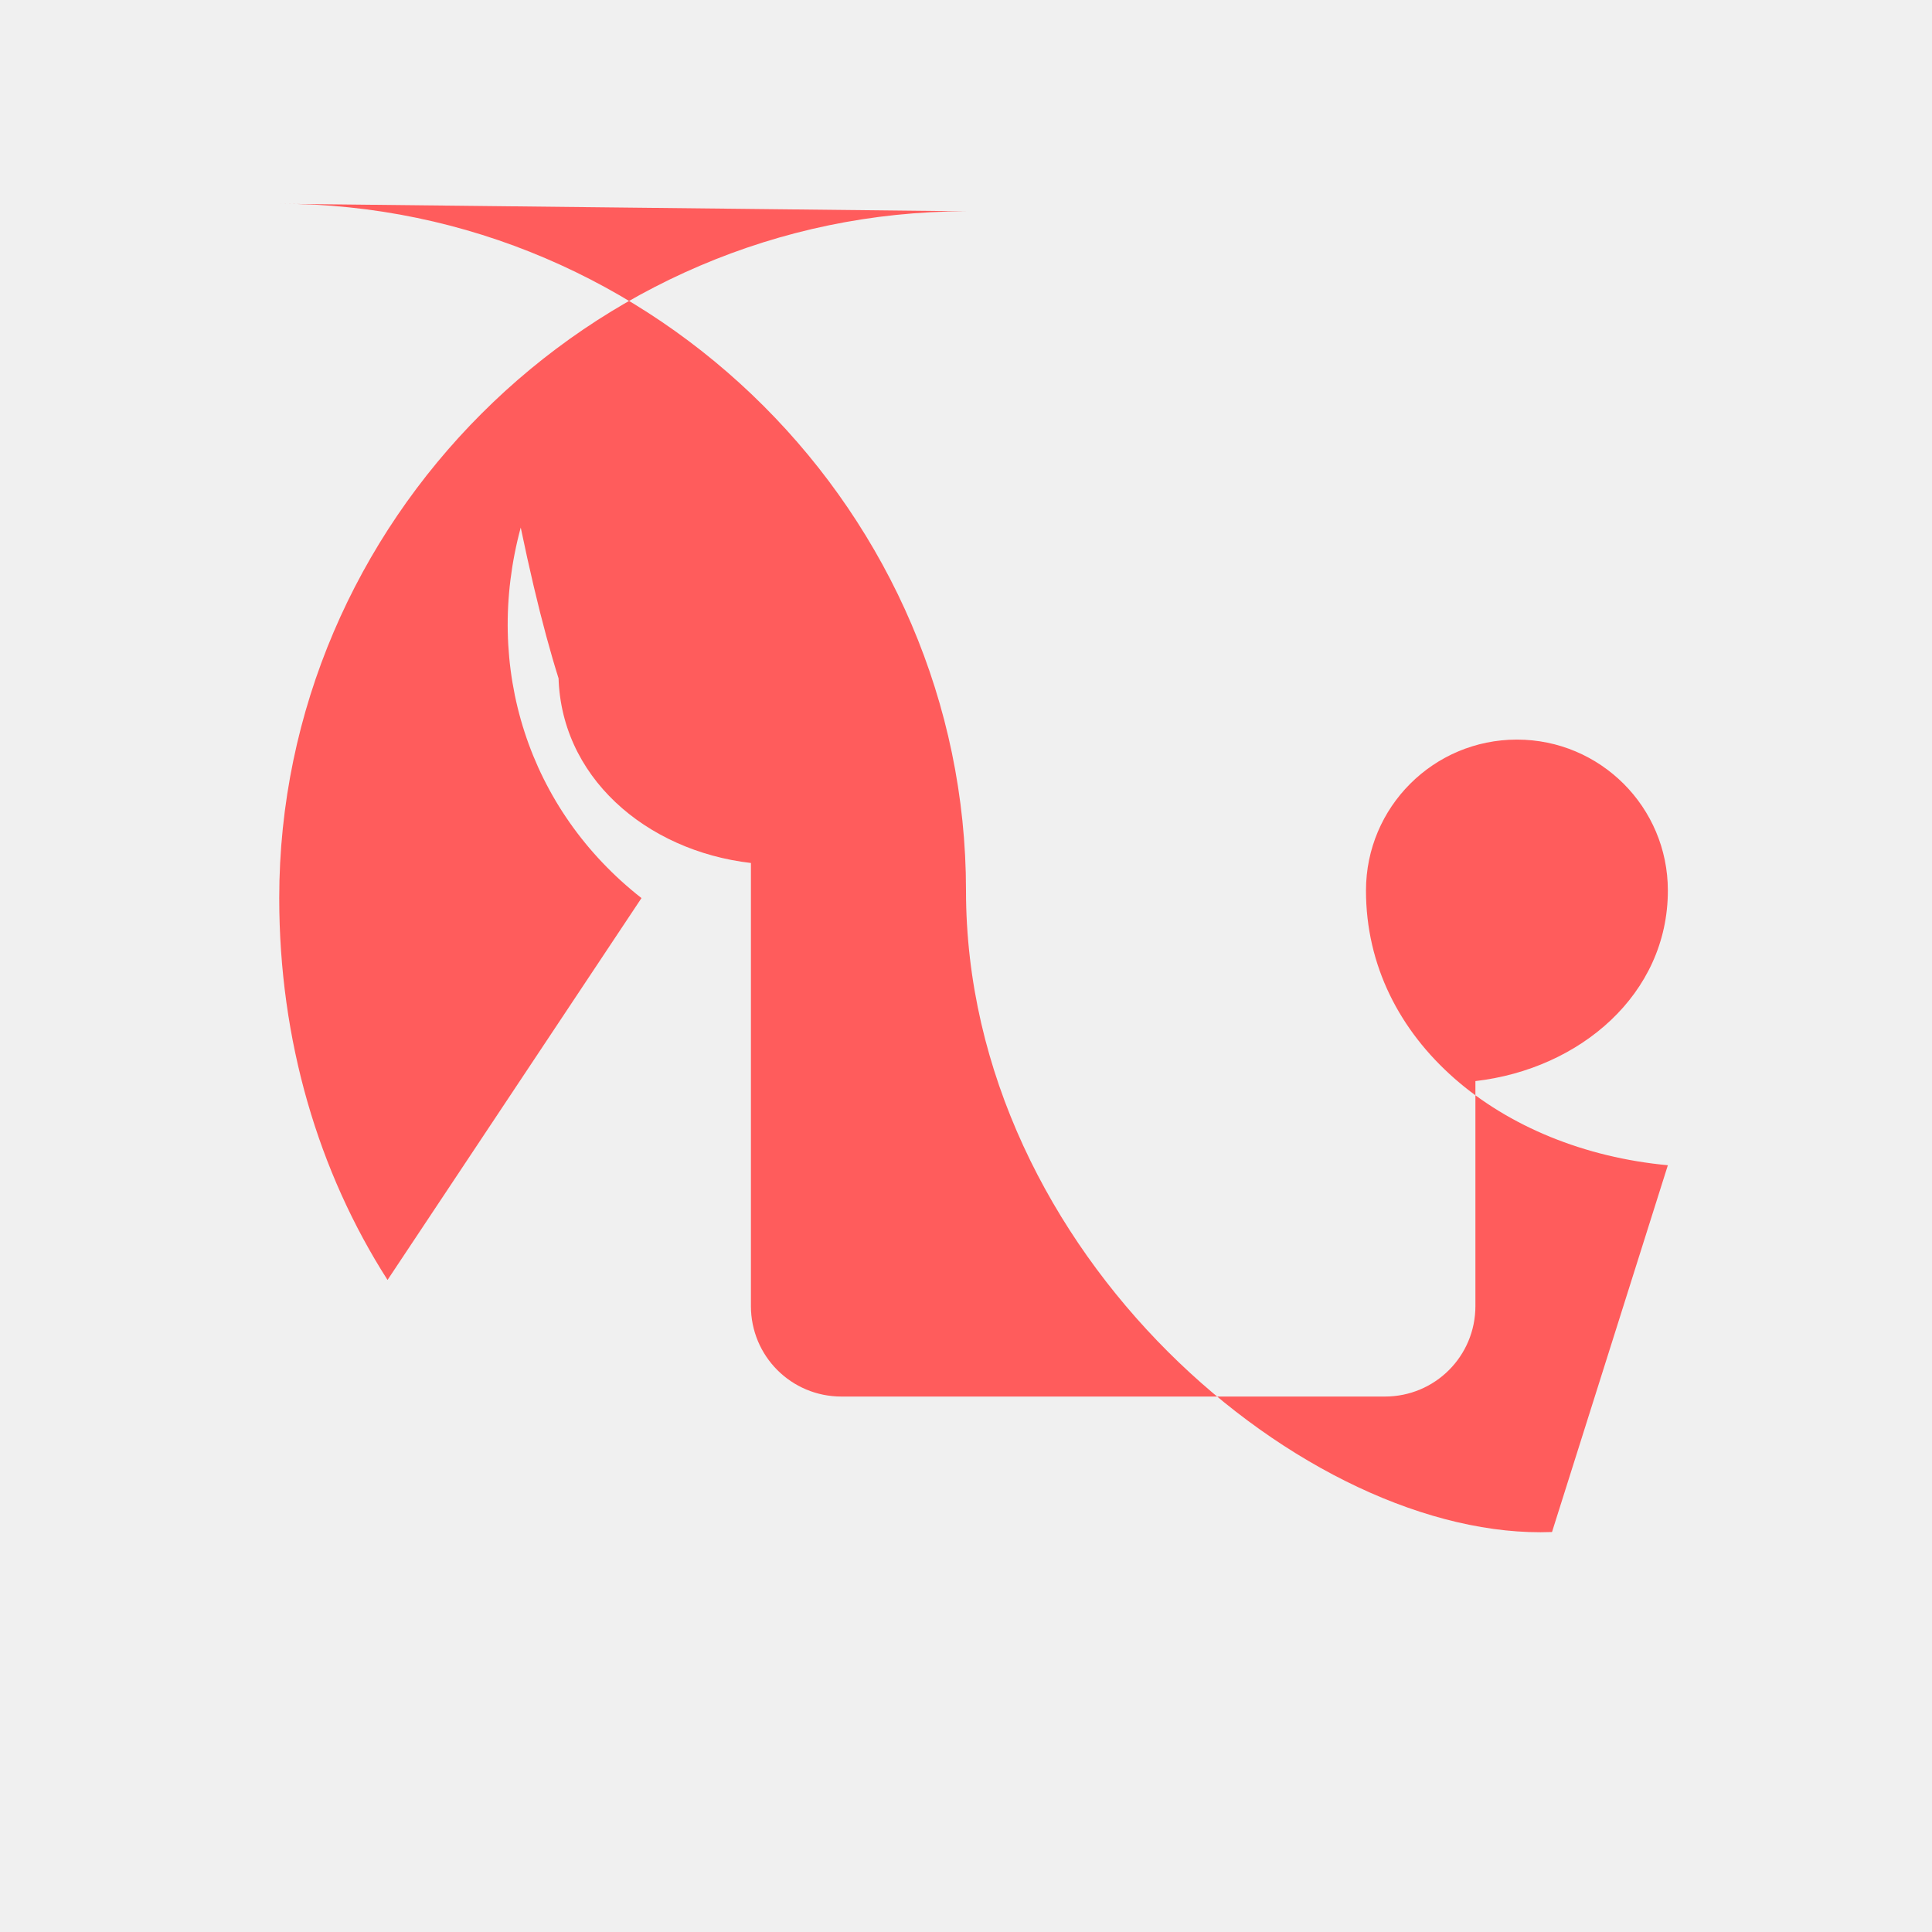
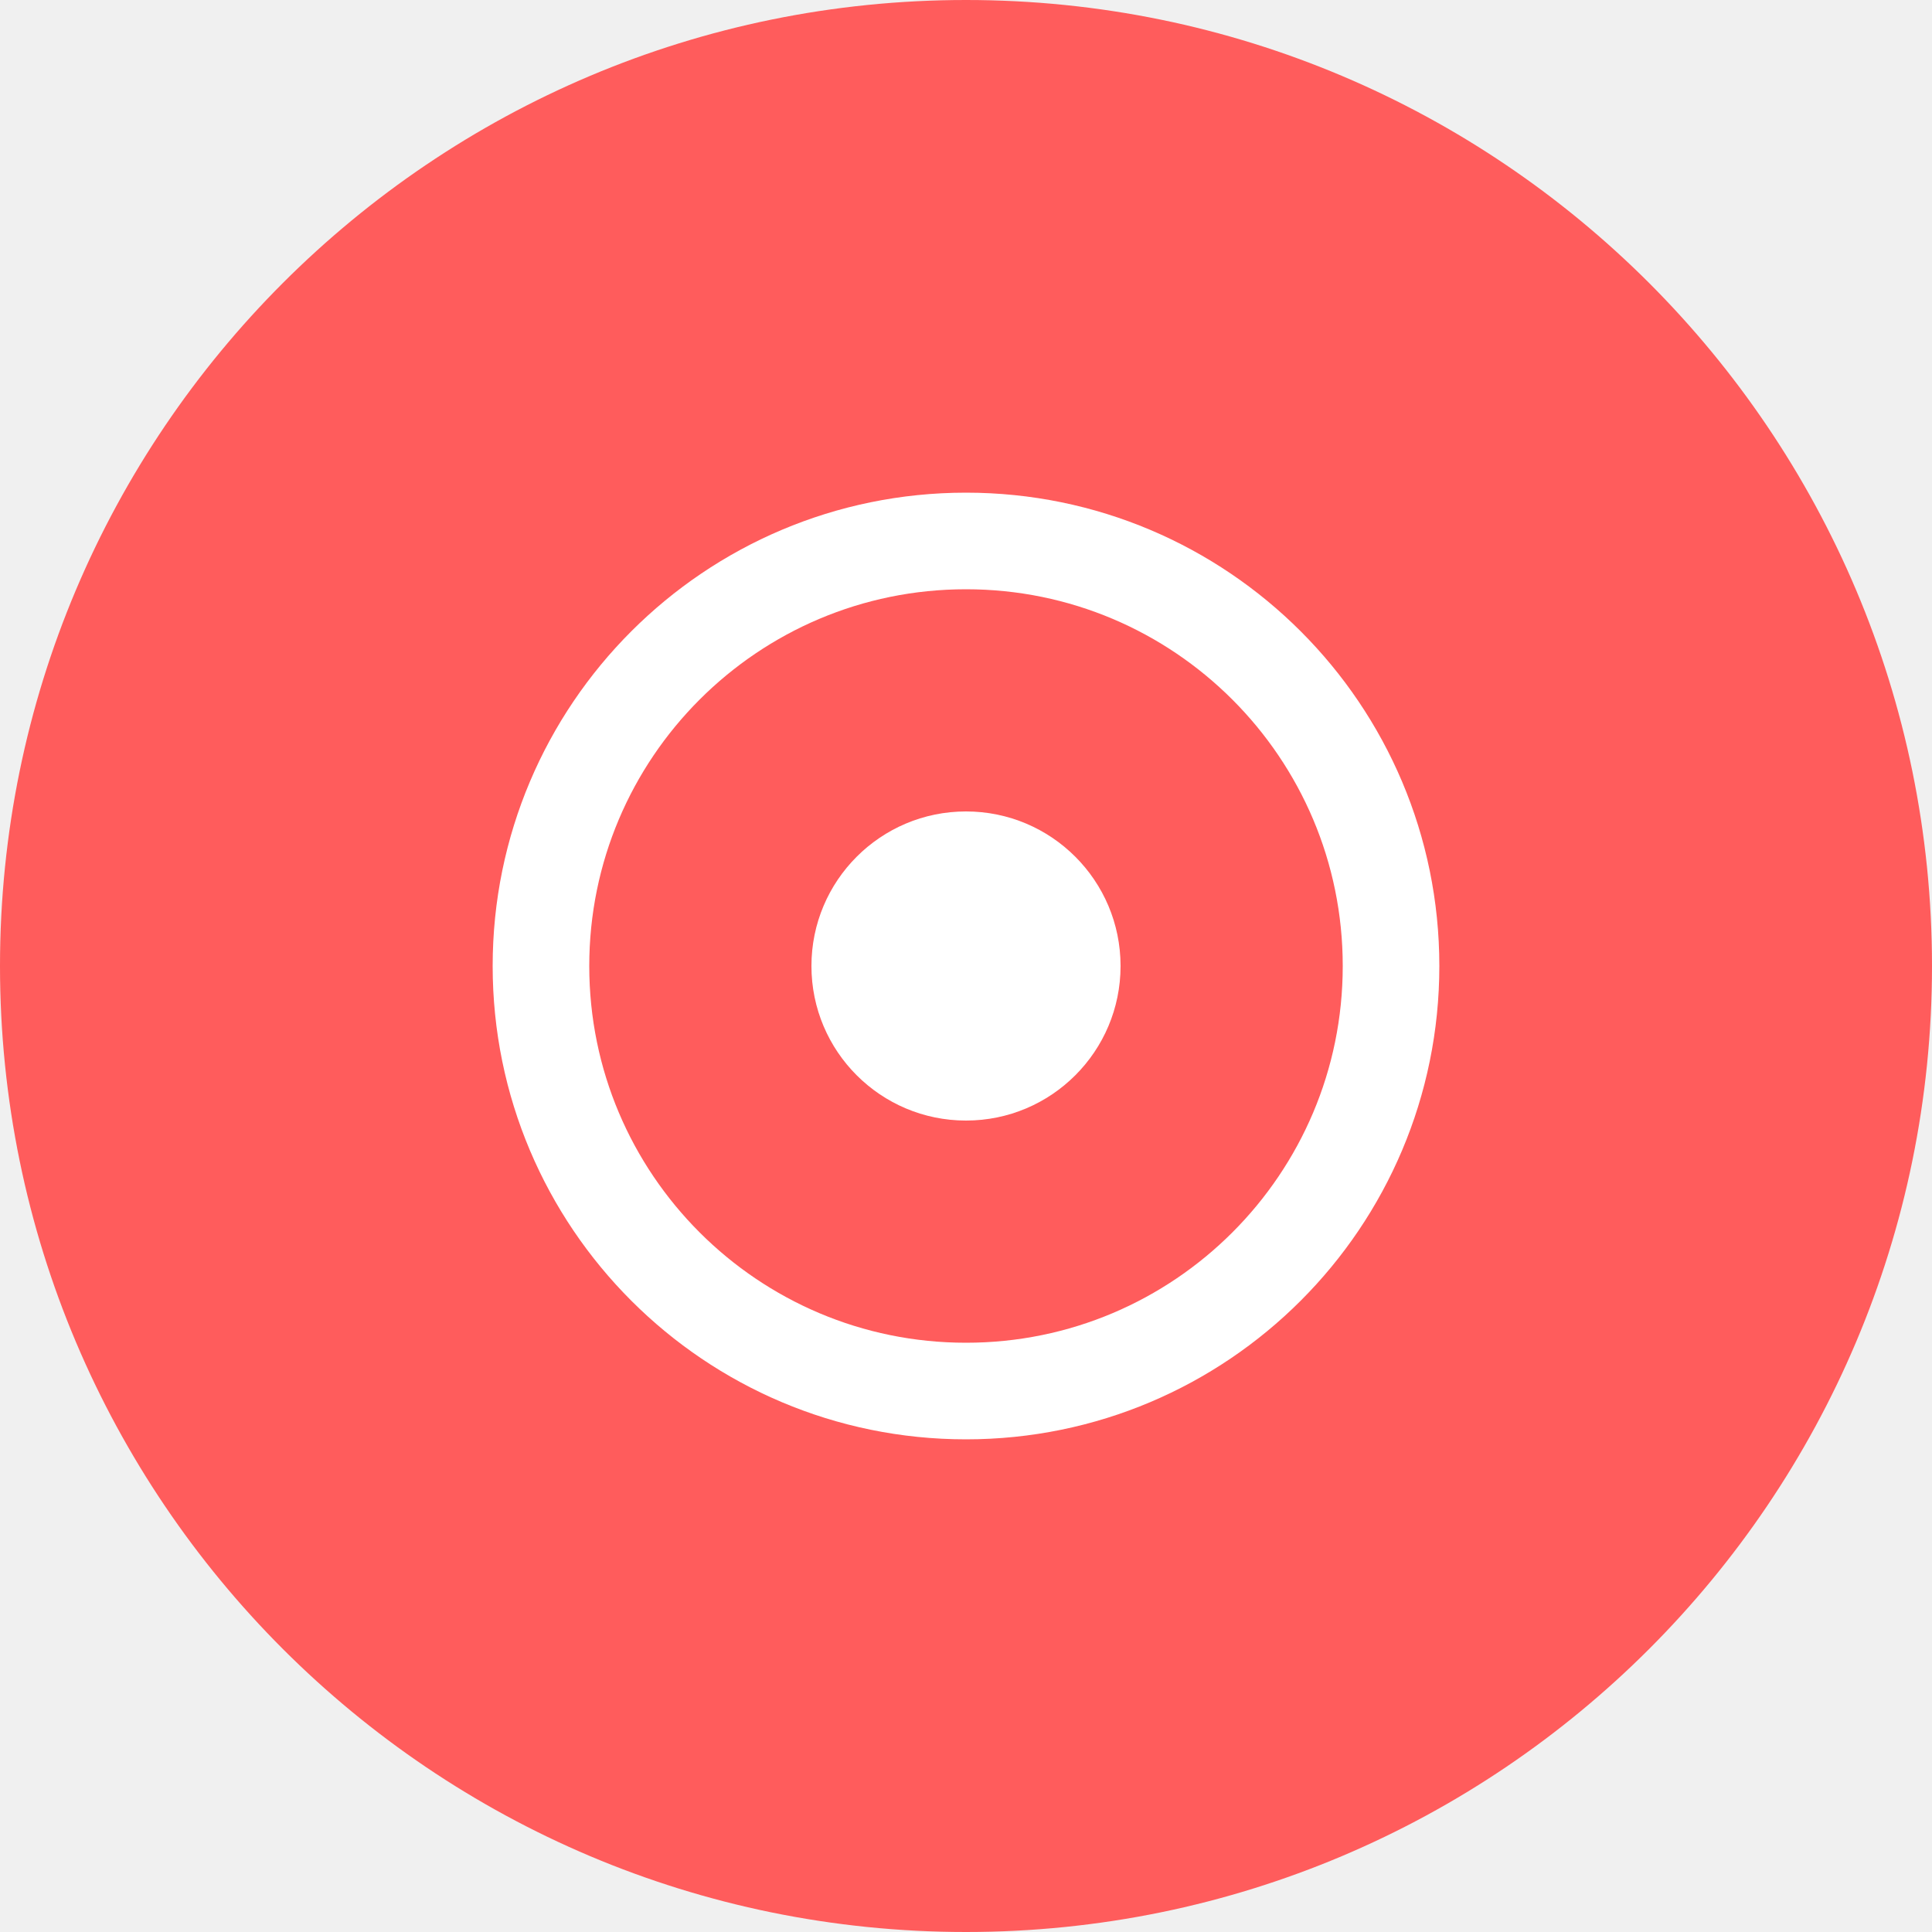
- <svg xmlns="http://www.w3.org/2000/svg" viewBox="0 0 512 512">
-   <path fill="#FF5C5C" d="M256 56c-99.7 0-182 82.3-182 182 0 37.8 10.4 72.6 28.7 101.2l67.3-101.2c-30-23.5-42-61.2-32-98.2C156.4 228.4 172 218.2 188 218.2c22.1 0 40-17.9 40-40s-17.9-40-40-40-40 17.9-40 40c0 27.6 23.3 47.3 51 50.5v117.4c0 13.3 10.7 24 24 24h144c13.3 0 24-10.7 24-24V286.5c27.7-3.2 51-23 51-50.5 0-22.1-17.9-40-40-40s-40 17.9-40 40c0 39.8 35.8 68.7 80 72.8l-30.7 97.2C346.8 408.5 256 332.6 256 236c0-99.7-82.3-182-182-182z" />
+ <svg xmlns="http://www.w3.org/2000/svg" viewBox="0 0 100 100">
+   <circle cx="50" cy="50" r="50" fill="#FF5C5C" />
+   <circle cx="50" cy="50" r="22" fill="none" stroke="white" stroke-width="5" />
+   <circle cx="50" cy="50" r="8" fill="white" />
</svg>
